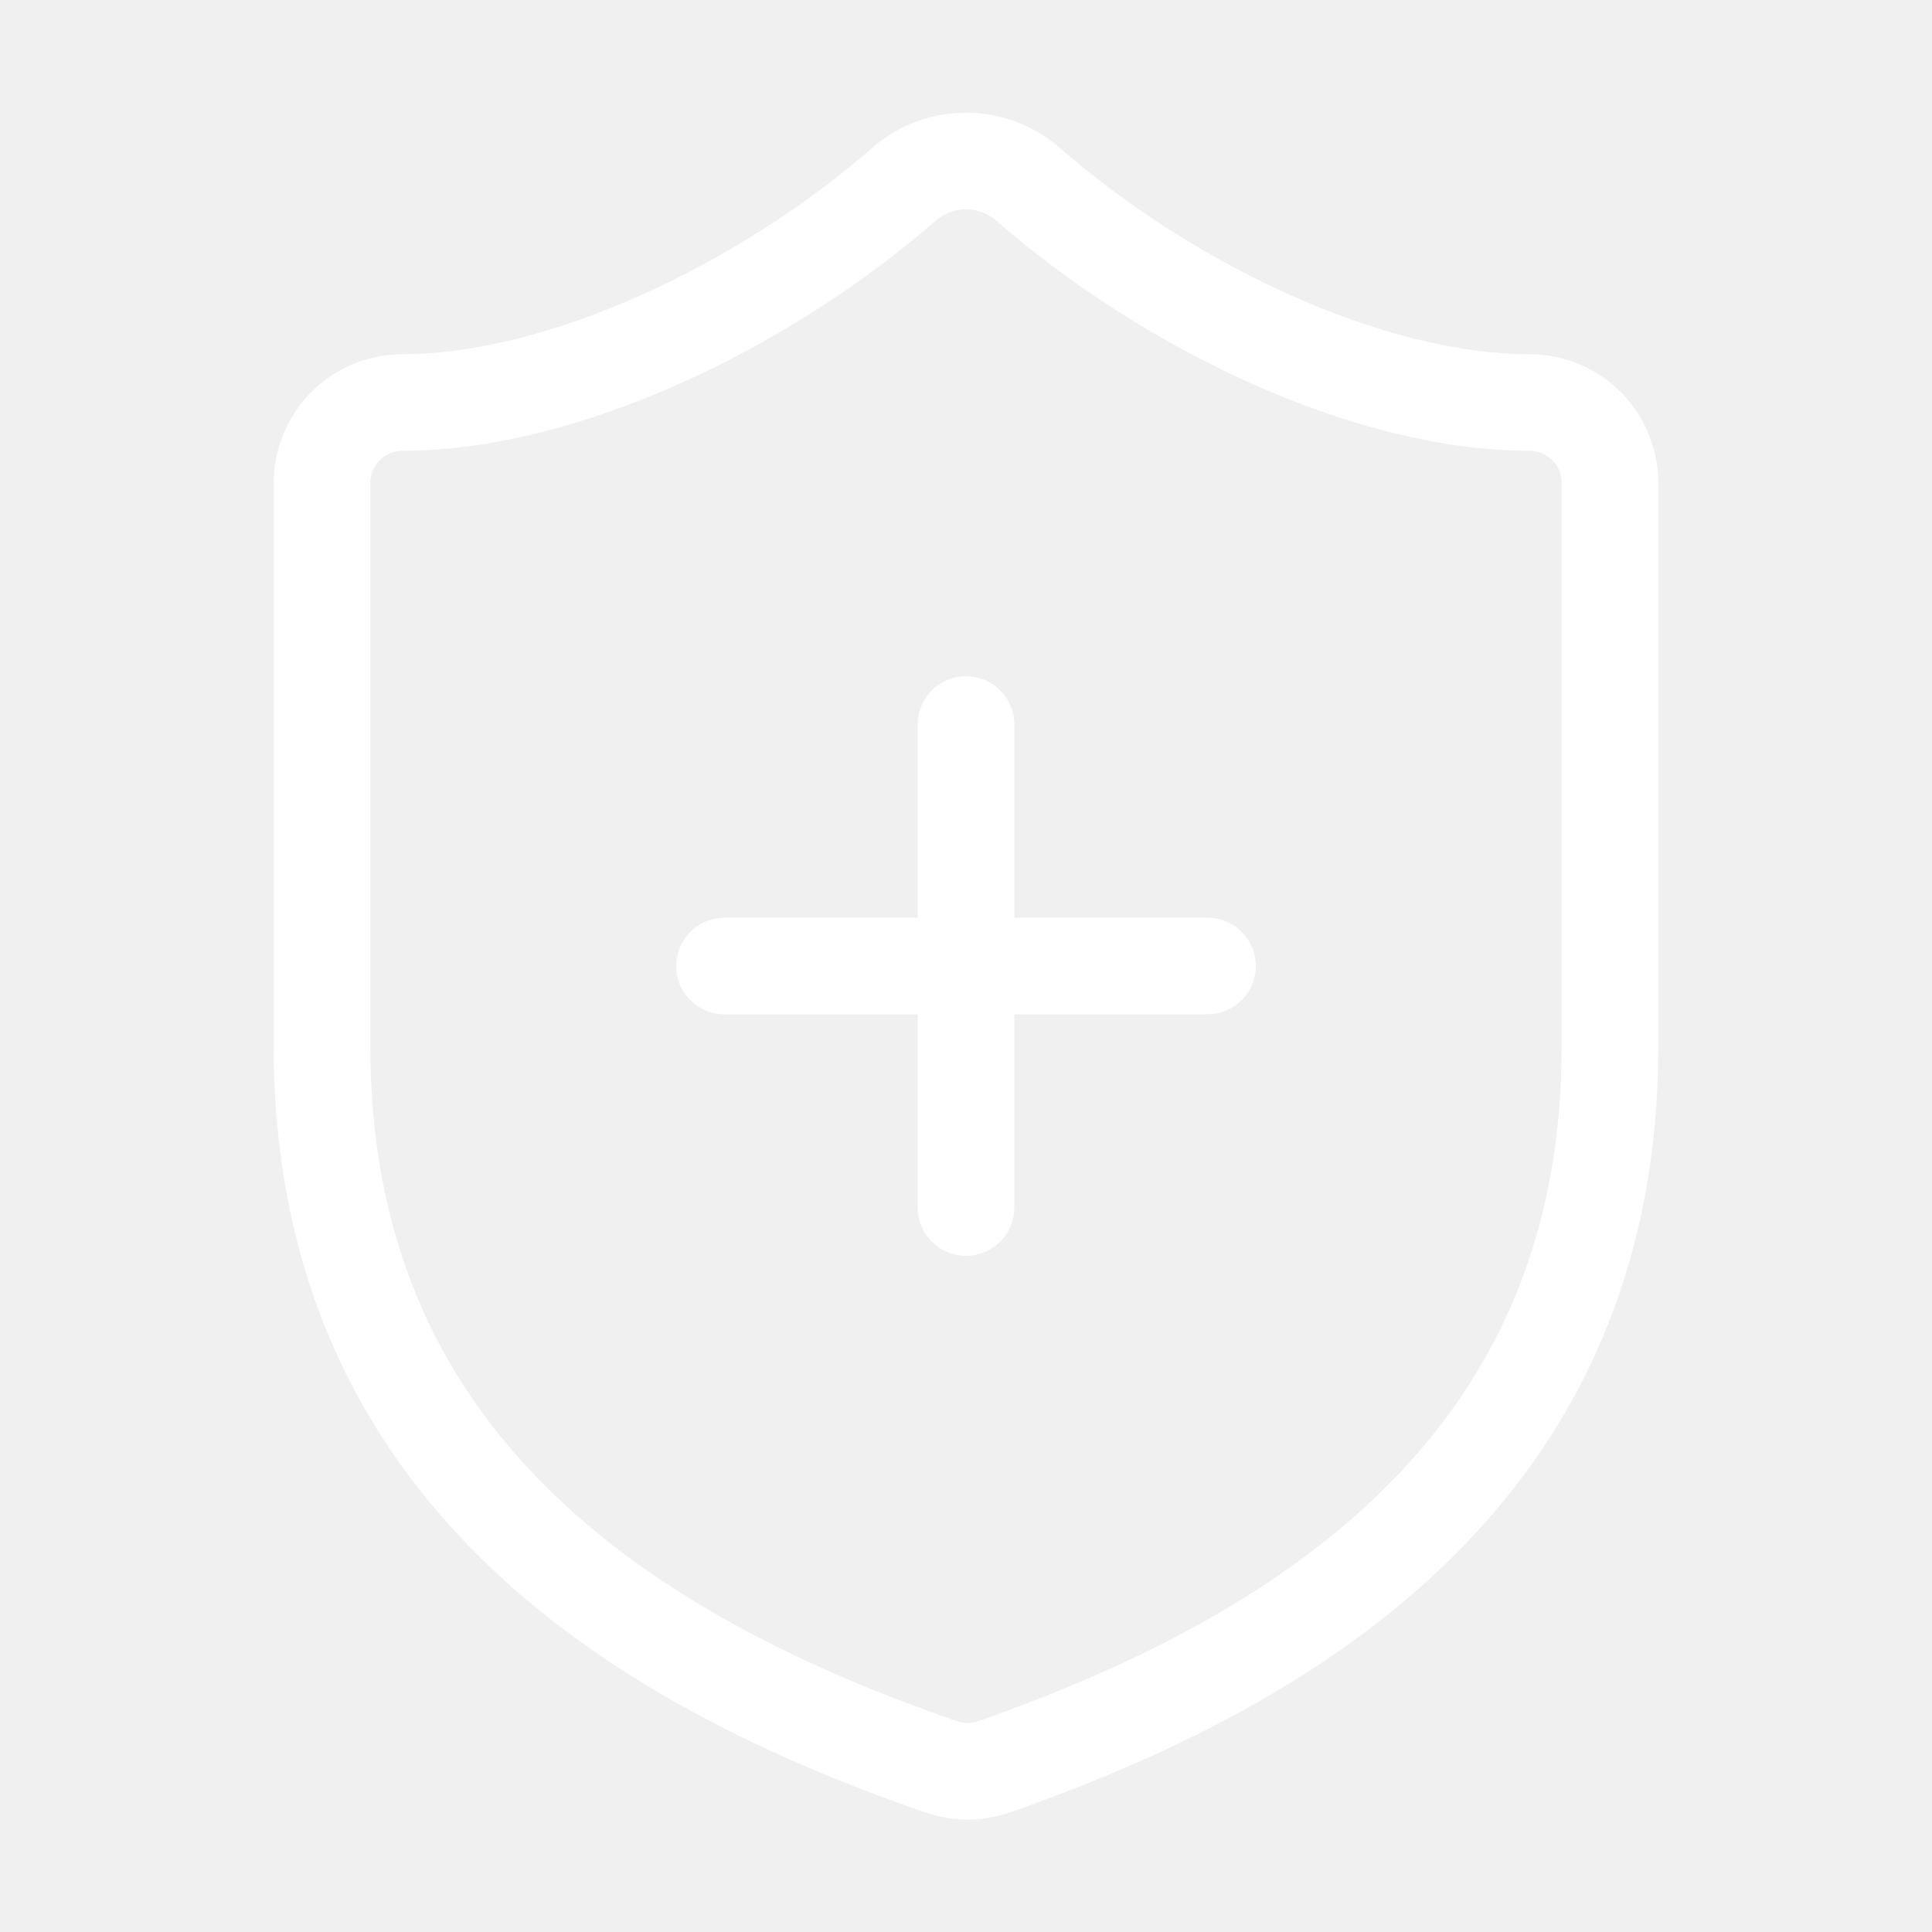
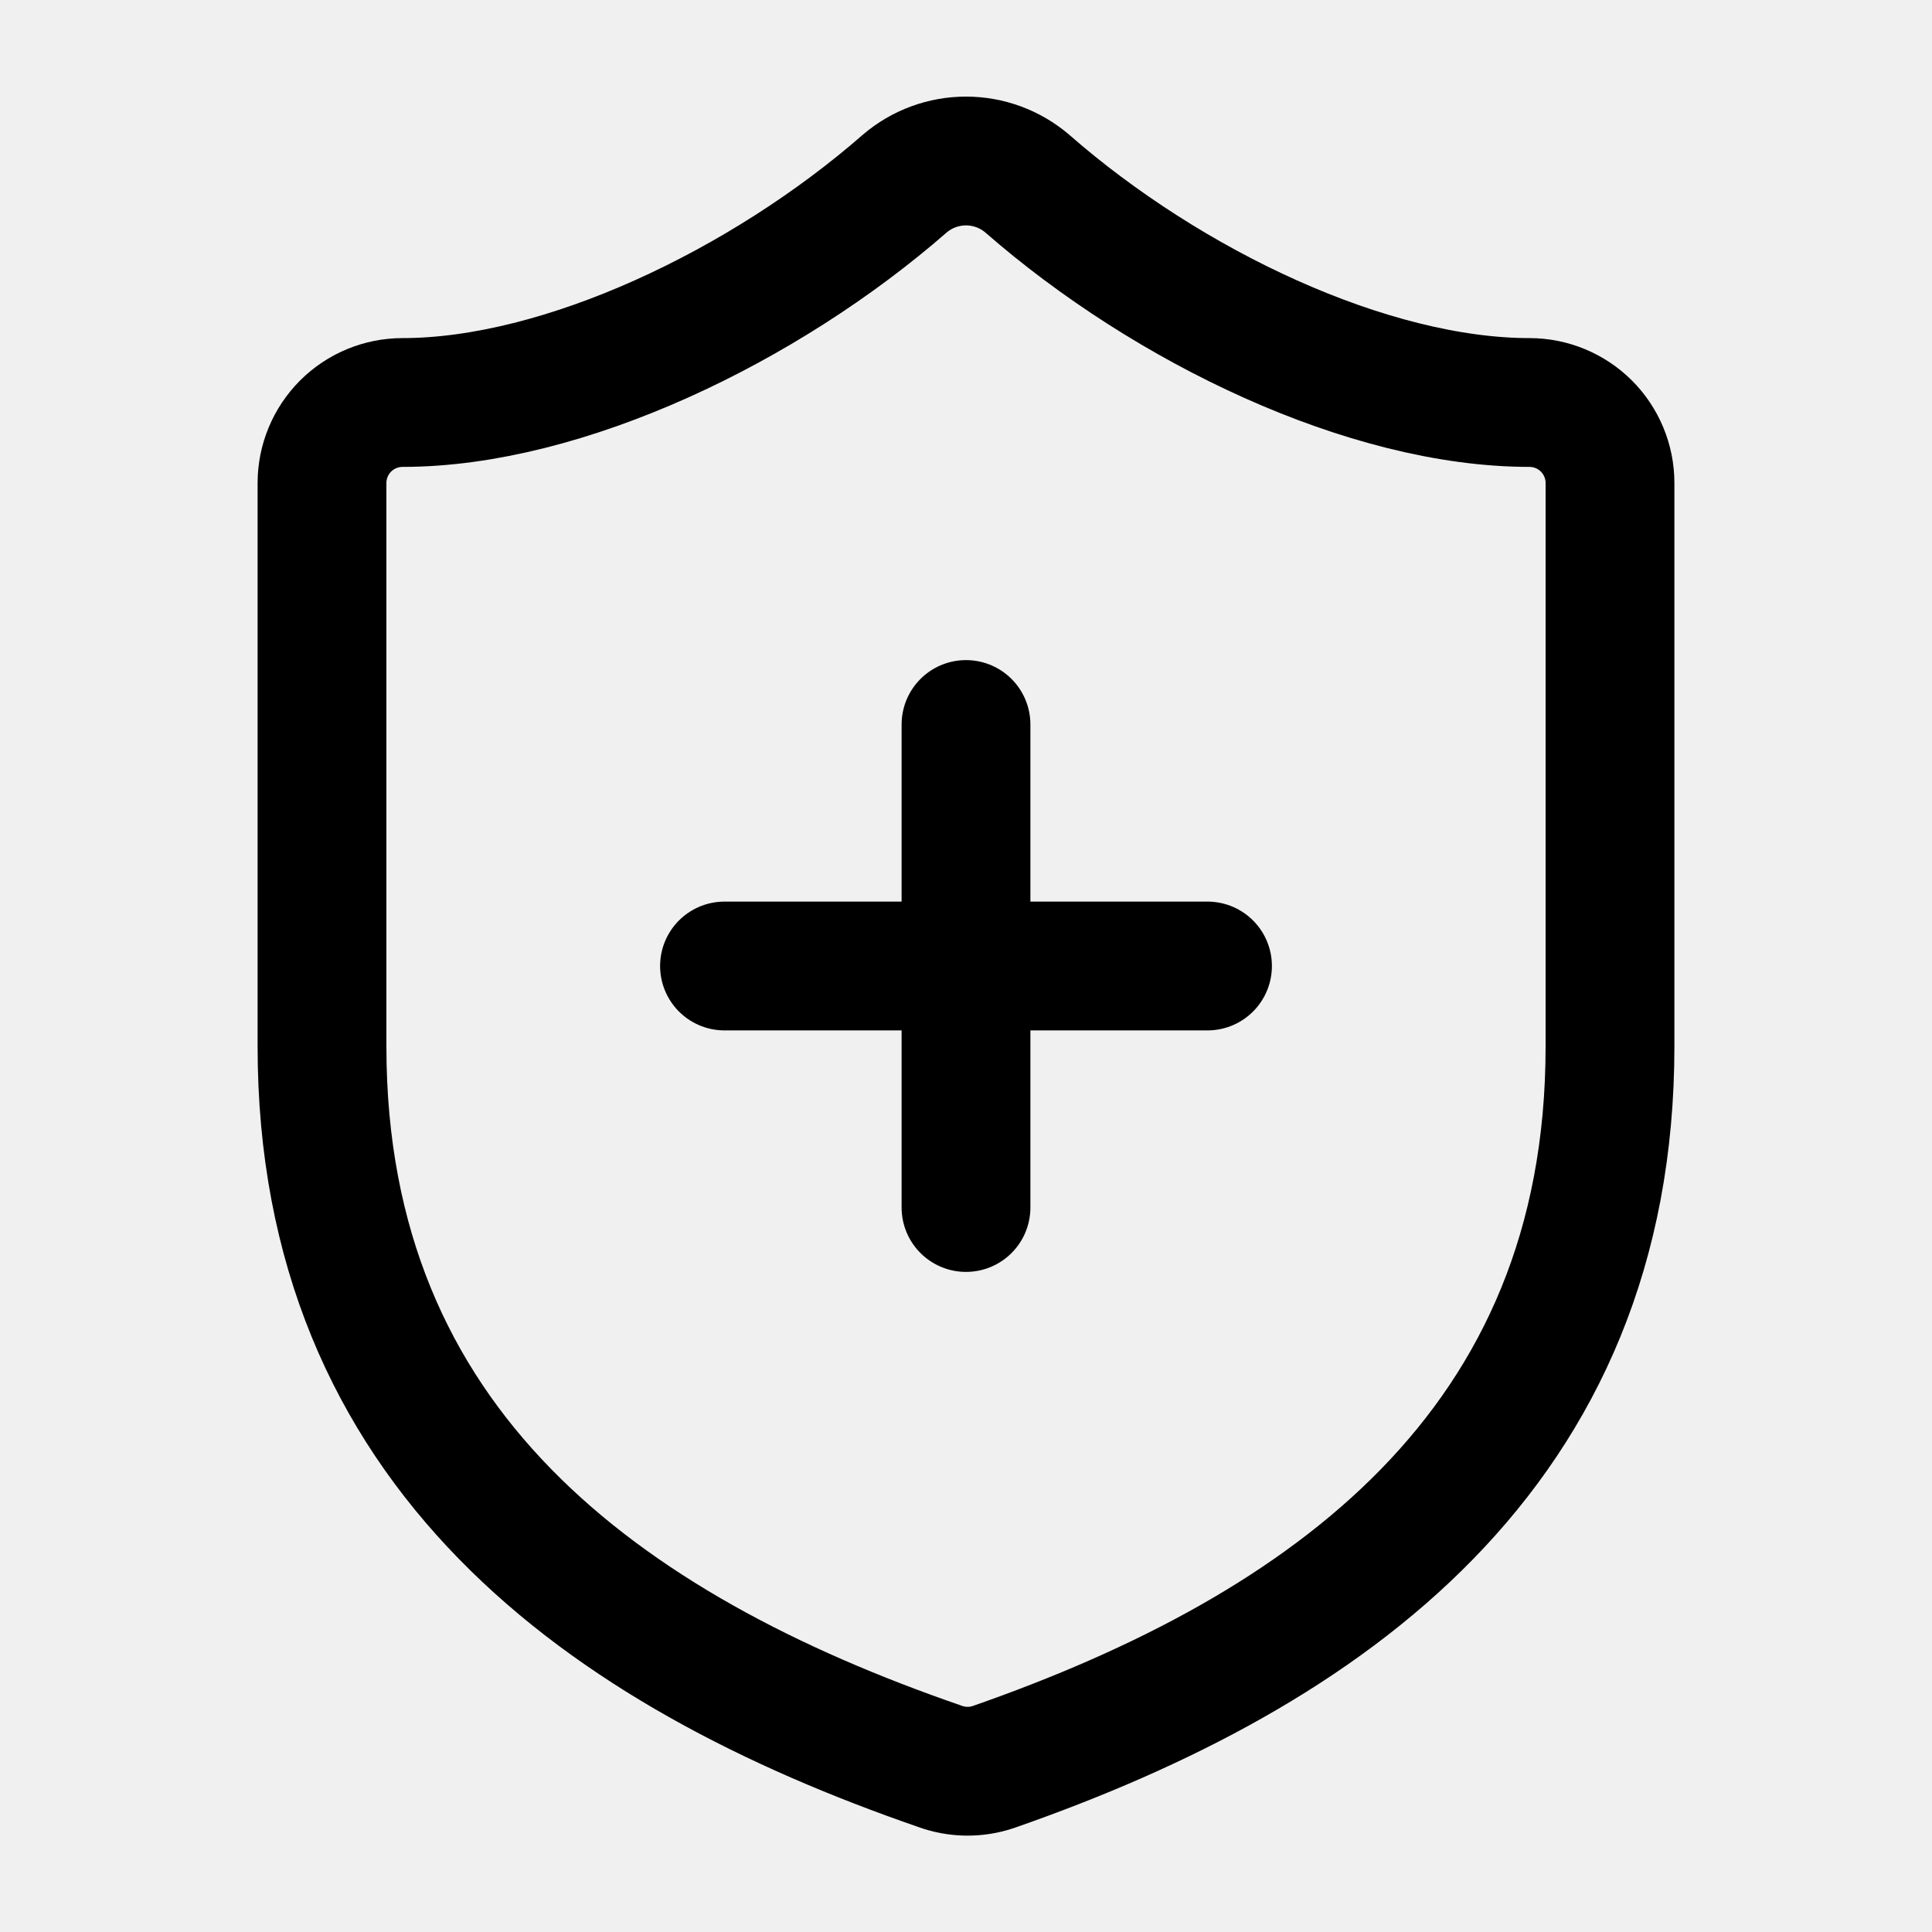
<svg xmlns="http://www.w3.org/2000/svg" width="30" height="30" viewBox="0 0 30 30" fill="none">
-   <path d="M25 16.25C25 22.5 20.625 25.625 15.425 27.438C15.153 27.53 14.857 27.525 14.588 27.425C9.375 25.625 5 22.5 5 16.25V7.5C5 7.169 5.132 6.851 5.366 6.616C5.601 6.382 5.918 6.25 6.25 6.25C8.75 6.25 11.875 4.75 14.05 2.85C14.315 2.624 14.652 2.5 15 2.5C15.348 2.5 15.685 2.624 15.95 2.85C18.137 4.763 21.25 6.25 23.75 6.25C24.081 6.25 24.399 6.382 24.634 6.616C24.868 6.851 25 7.169 25 7.5V16.25Z" stroke="white" stroke-width="1.5" stroke-linecap="round" stroke-linejoin="round" />
-   <path d="M11.25 15H18.75" stroke="white" stroke-width="1.5" stroke-linecap="round" stroke-linejoin="round" />
-   <path d="M15 11.25V18.75" stroke="white" stroke-width="1.5" stroke-linecap="round" stroke-linejoin="round" />
+   <path d="M25 16.25C25 22.5 20.625 25.625 15.425 27.438C15.153 27.53 14.857 27.525 14.588 27.425C9.375 25.625 5 22.5 5 16.25V7.5C5 7.169 5.132 6.851 5.366 6.616C5.601 6.382 5.918 6.25 6.25 6.25C8.75 6.25 11.875 4.75 14.05 2.85C14.315 2.624 14.652 2.5 15 2.5C15.348 2.5 15.685 2.624 15.95 2.85C18.137 4.763 21.25 6.25 23.75 6.25C24.081 6.25 24.399 6.382 24.634 6.616C24.868 6.851 25 7.169 25 7.5V16.25Z" stroke="black" stroke-width="2" stroke-linecap="round" stroke-linejoin="round" />
+   <path d="M11.25 15H18.75" stroke="black" stroke-width="2" stroke-linecap="round" stroke-linejoin="round" />
+   <path d="M15 11.25V18.75" stroke="black" stroke-width="2" stroke-linecap="round" stroke-linejoin="round" />
</svg>
